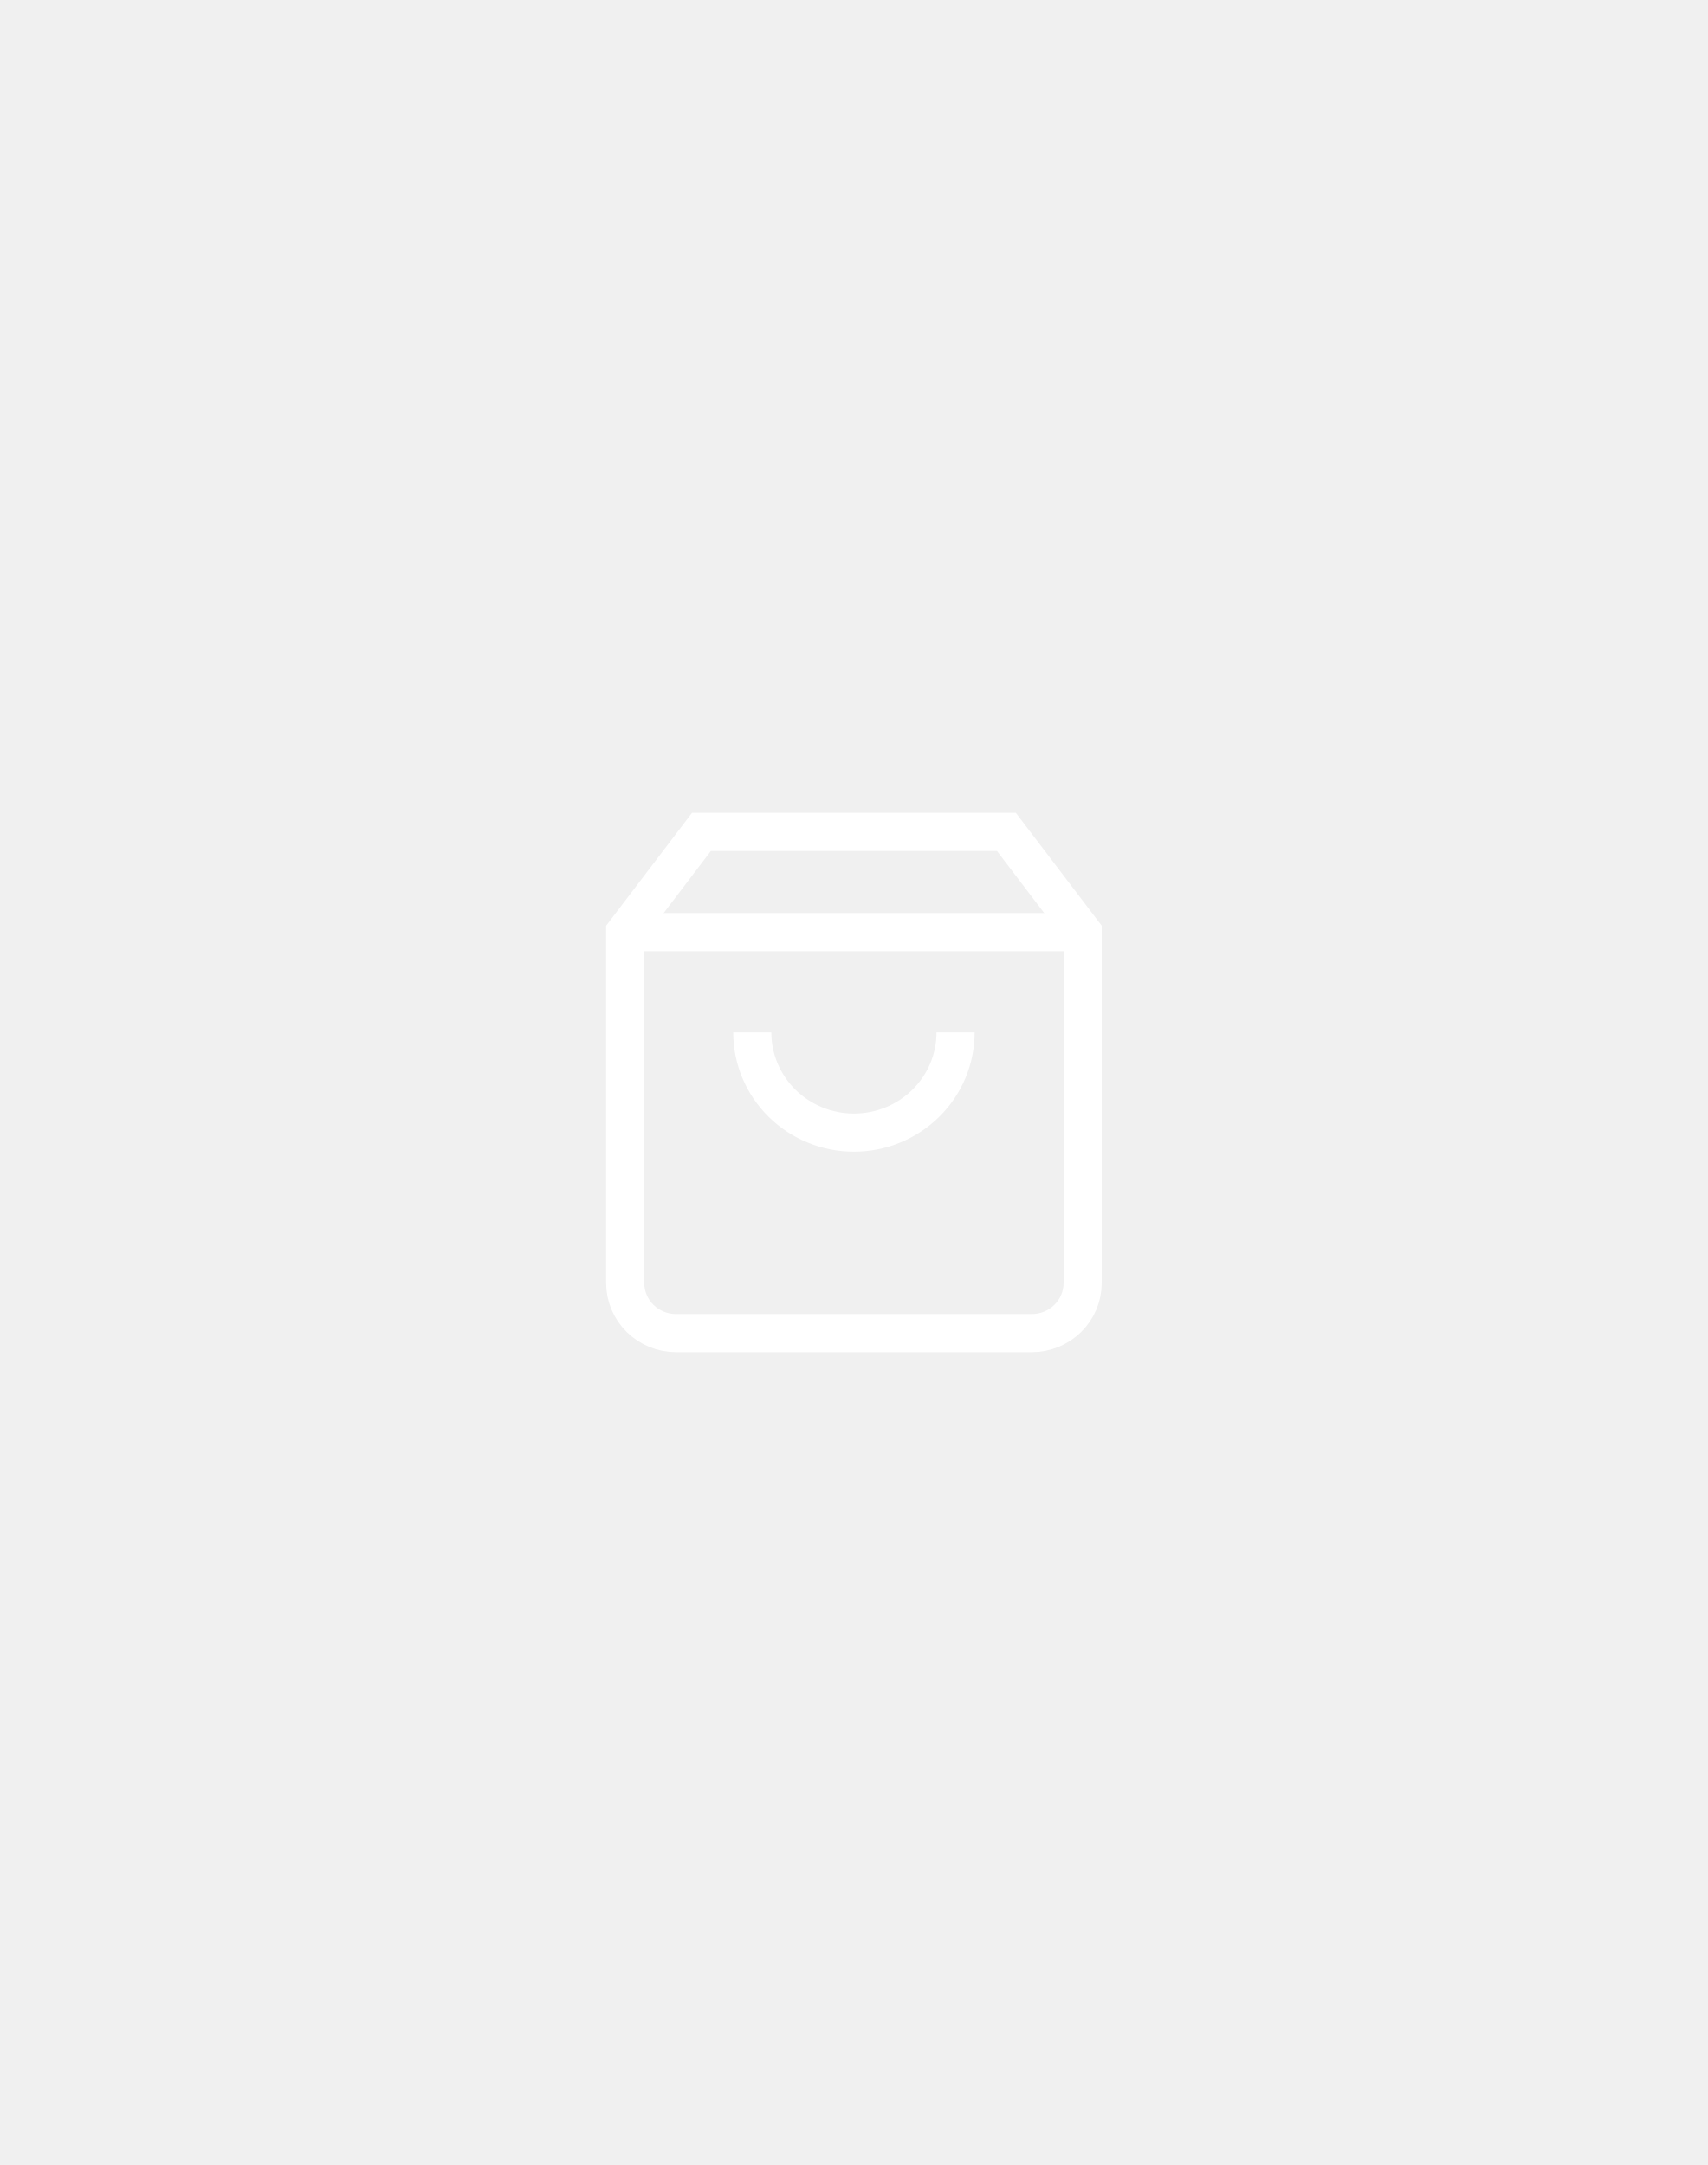
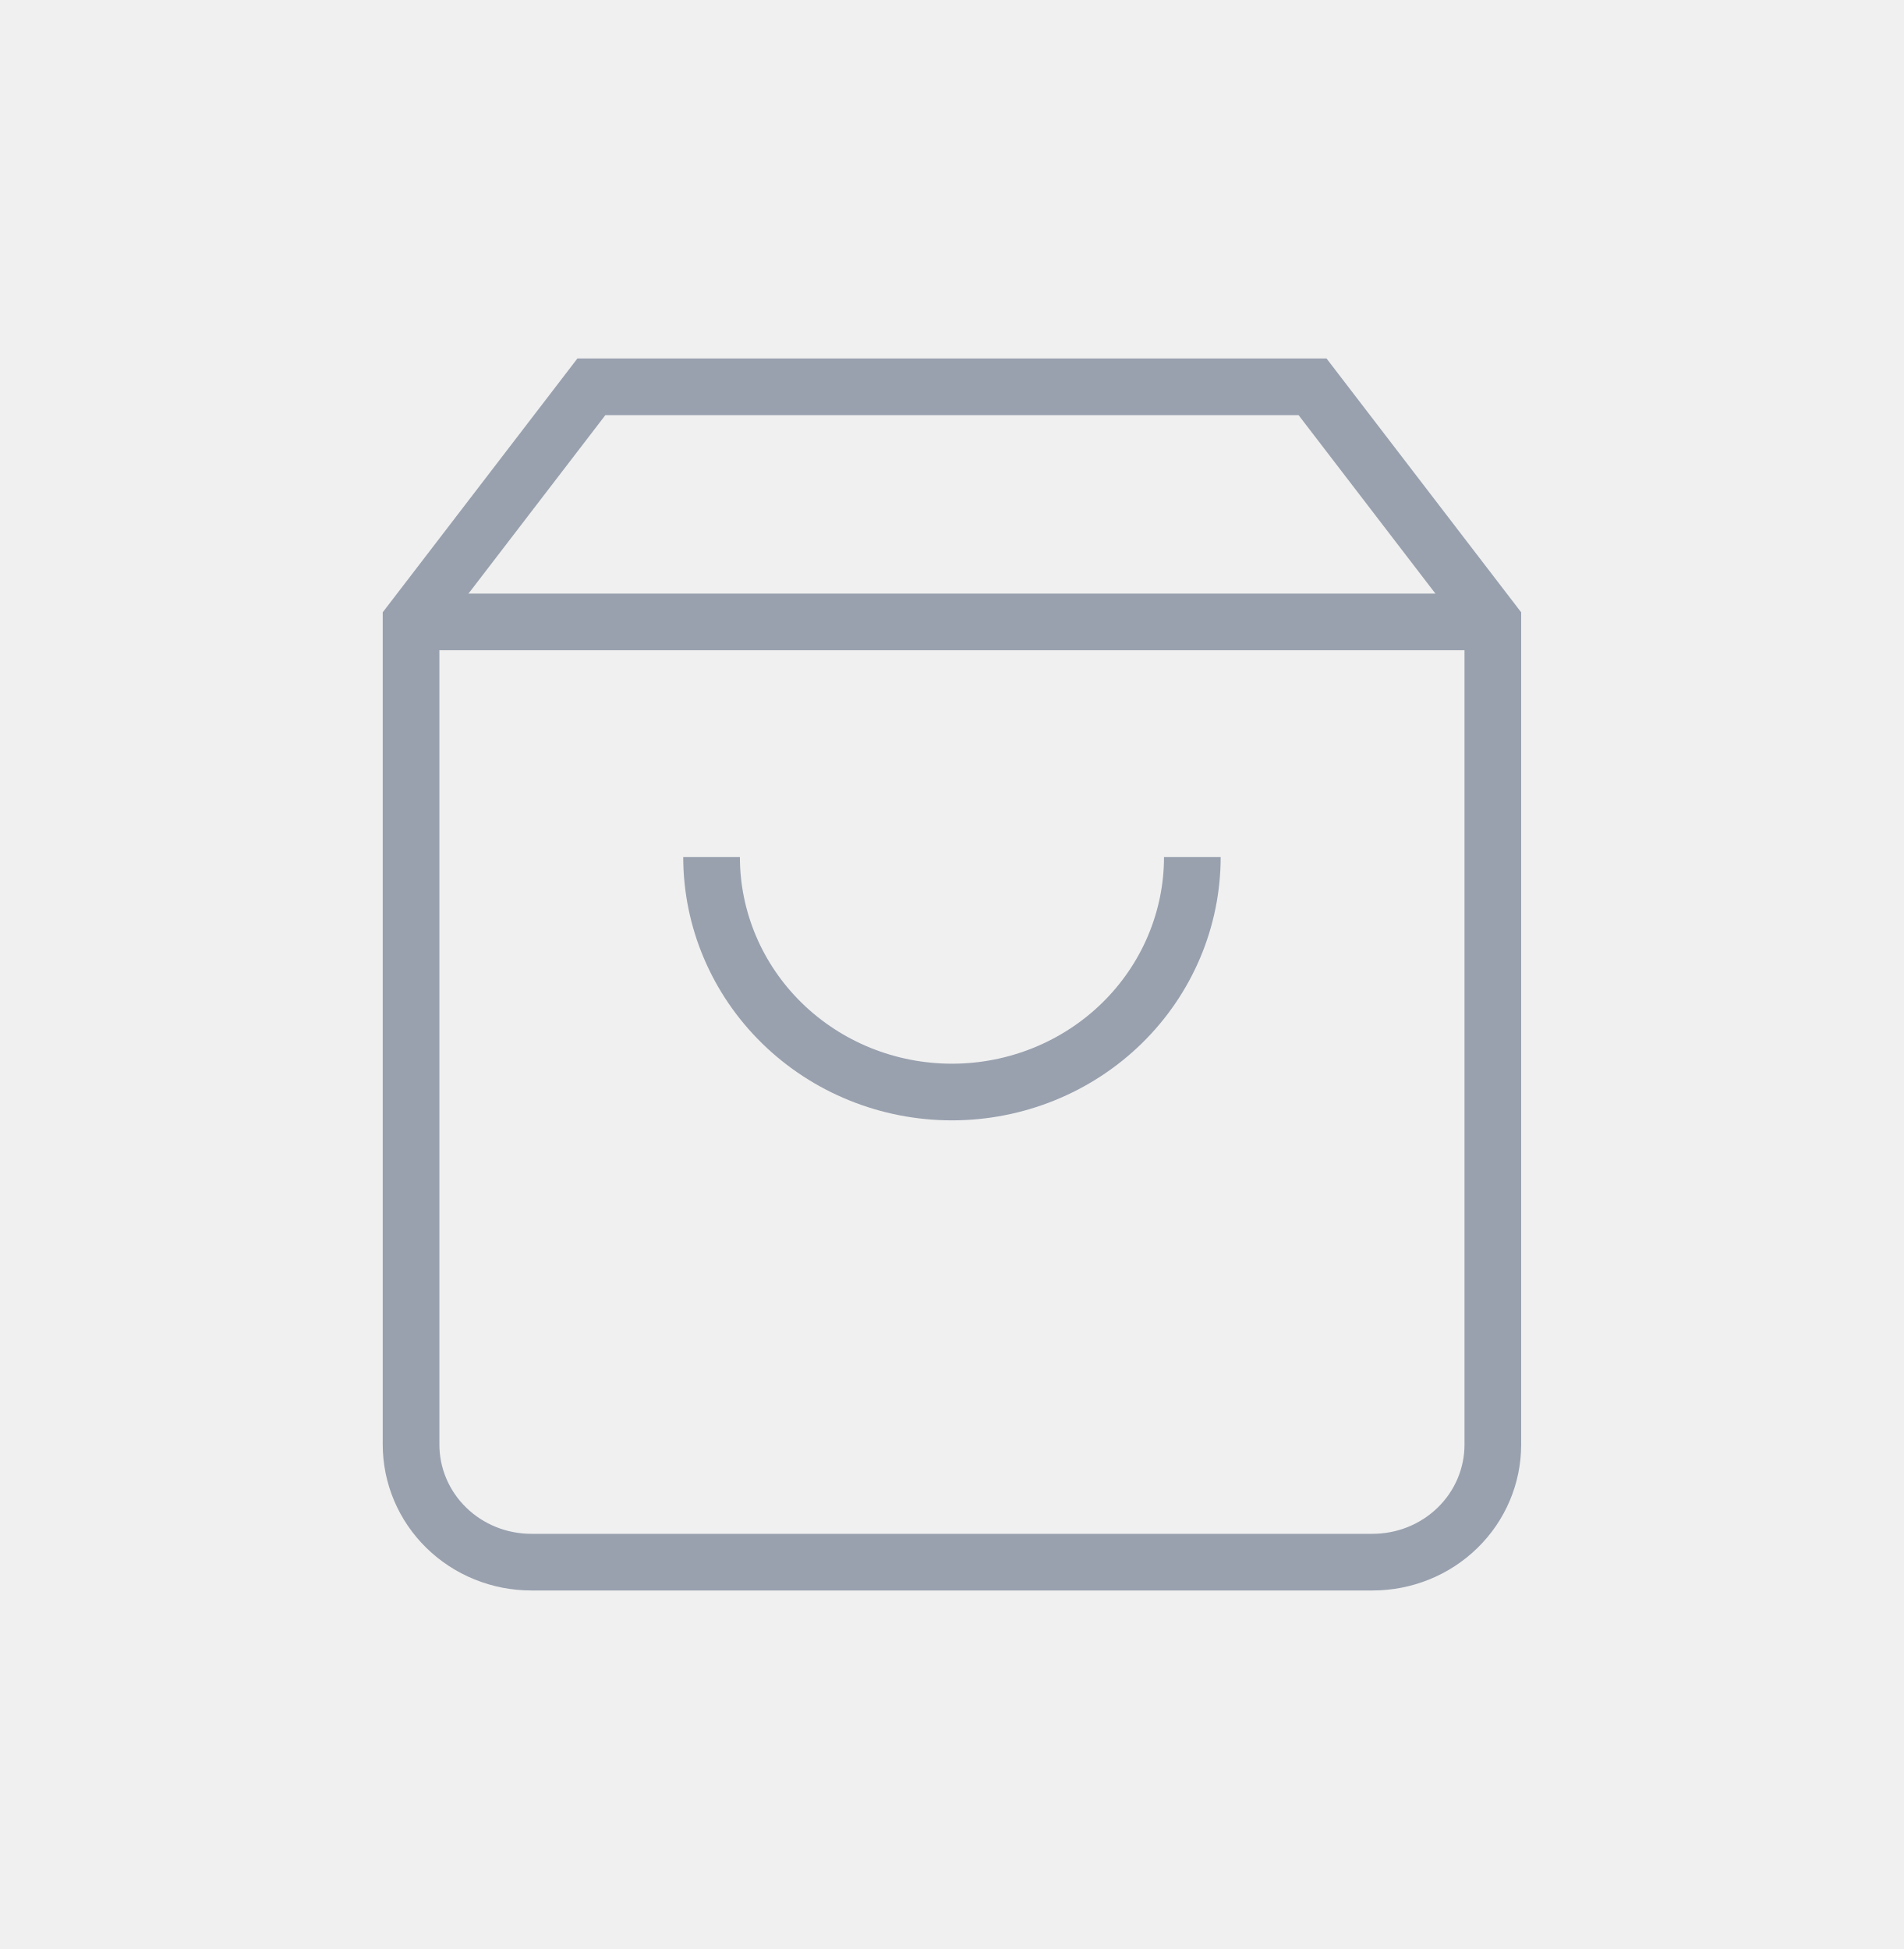
- <svg xmlns="http://www.w3.org/2000/svg" width="56" height="71" viewBox="0 0 56 71" fill="none">
-   <path d="M23 27.282L20.5 30.569V42.074C20.5 42.51 20.676 42.928 20.988 43.236C21.301 43.544 21.725 43.718 22.167 43.718H33.833C34.275 43.718 34.699 43.544 35.012 43.236C35.324 42.928 35.5 42.51 35.5 42.074V30.569L33 27.282H23Z" stroke="white" stroke-width="1.25" />
-   <path d="M20.5 30.569H35.5" stroke="white" stroke-width="1.25" />
-   <path d="M31.333 33.856C31.333 34.728 30.982 35.564 30.357 36.181C29.732 36.797 28.884 37.144 28 37.144C27.116 37.144 26.268 36.797 25.643 36.181C25.018 35.564 24.667 34.728 24.667 33.856" stroke="white" stroke-width="1.25" />
+ <svg xmlns="http://www.w3.org/2000/svg" width="42" height="43" viewBox="0 0 42 43" fill="none">
+   <path d="M13.046 8.534L9.068 13.721V31.872C9.068 32.56 9.348 33.22 9.845 33.706C10.342 34.192 11.017 34.465 11.72 34.465H30.28C30.984 34.465 31.658 34.192 32.155 33.706C32.653 33.22 32.932 32.56 32.932 31.872V13.721L28.955 8.534H13.046Z" stroke="#99A1AF" stroke-width="1.25" />
+   <path d="M9.068 13.721H32.932" stroke="#99A1AF" stroke-width="1.25" />
+   <path d="M26.303 18.907C26.303 20.282 25.744 21.602 24.75 22.574C23.755 23.547 22.406 24.093 21 24.093C19.593 24.093 18.245 23.547 17.25 22.574C16.256 21.602 15.697 20.282 15.697 18.907" stroke="#99A1AF" stroke-width="1.25" />
</svg>
